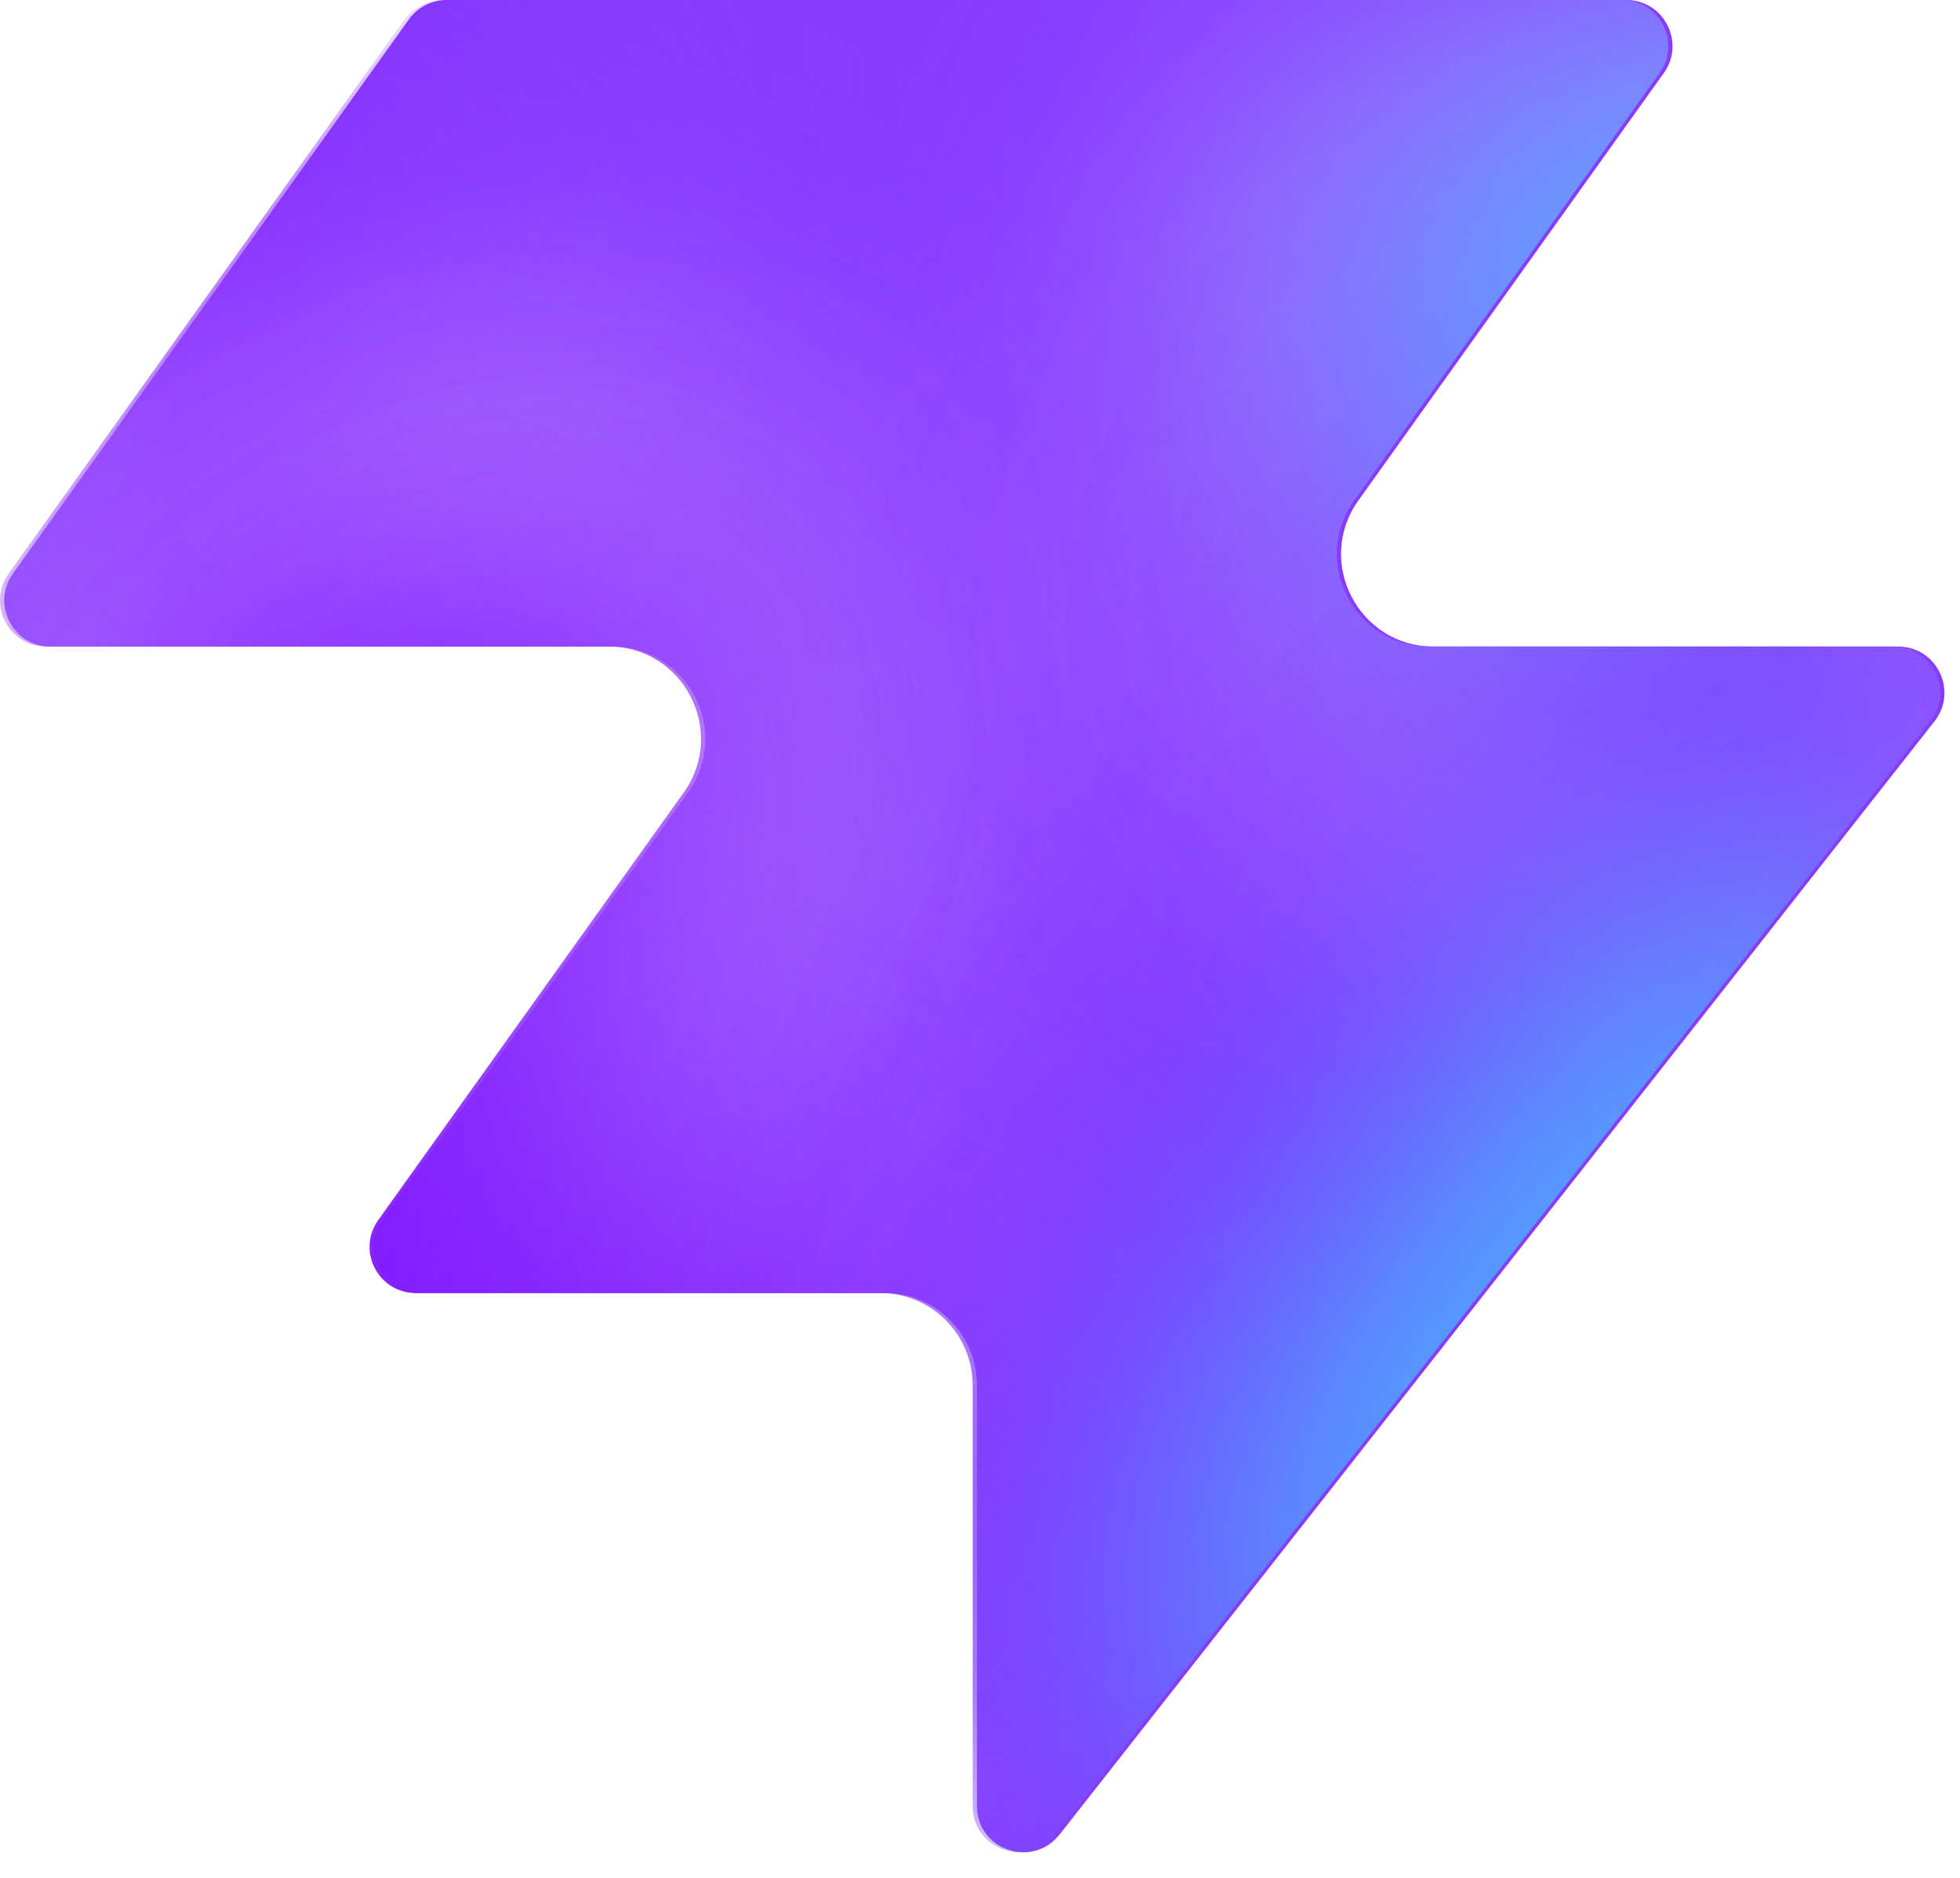
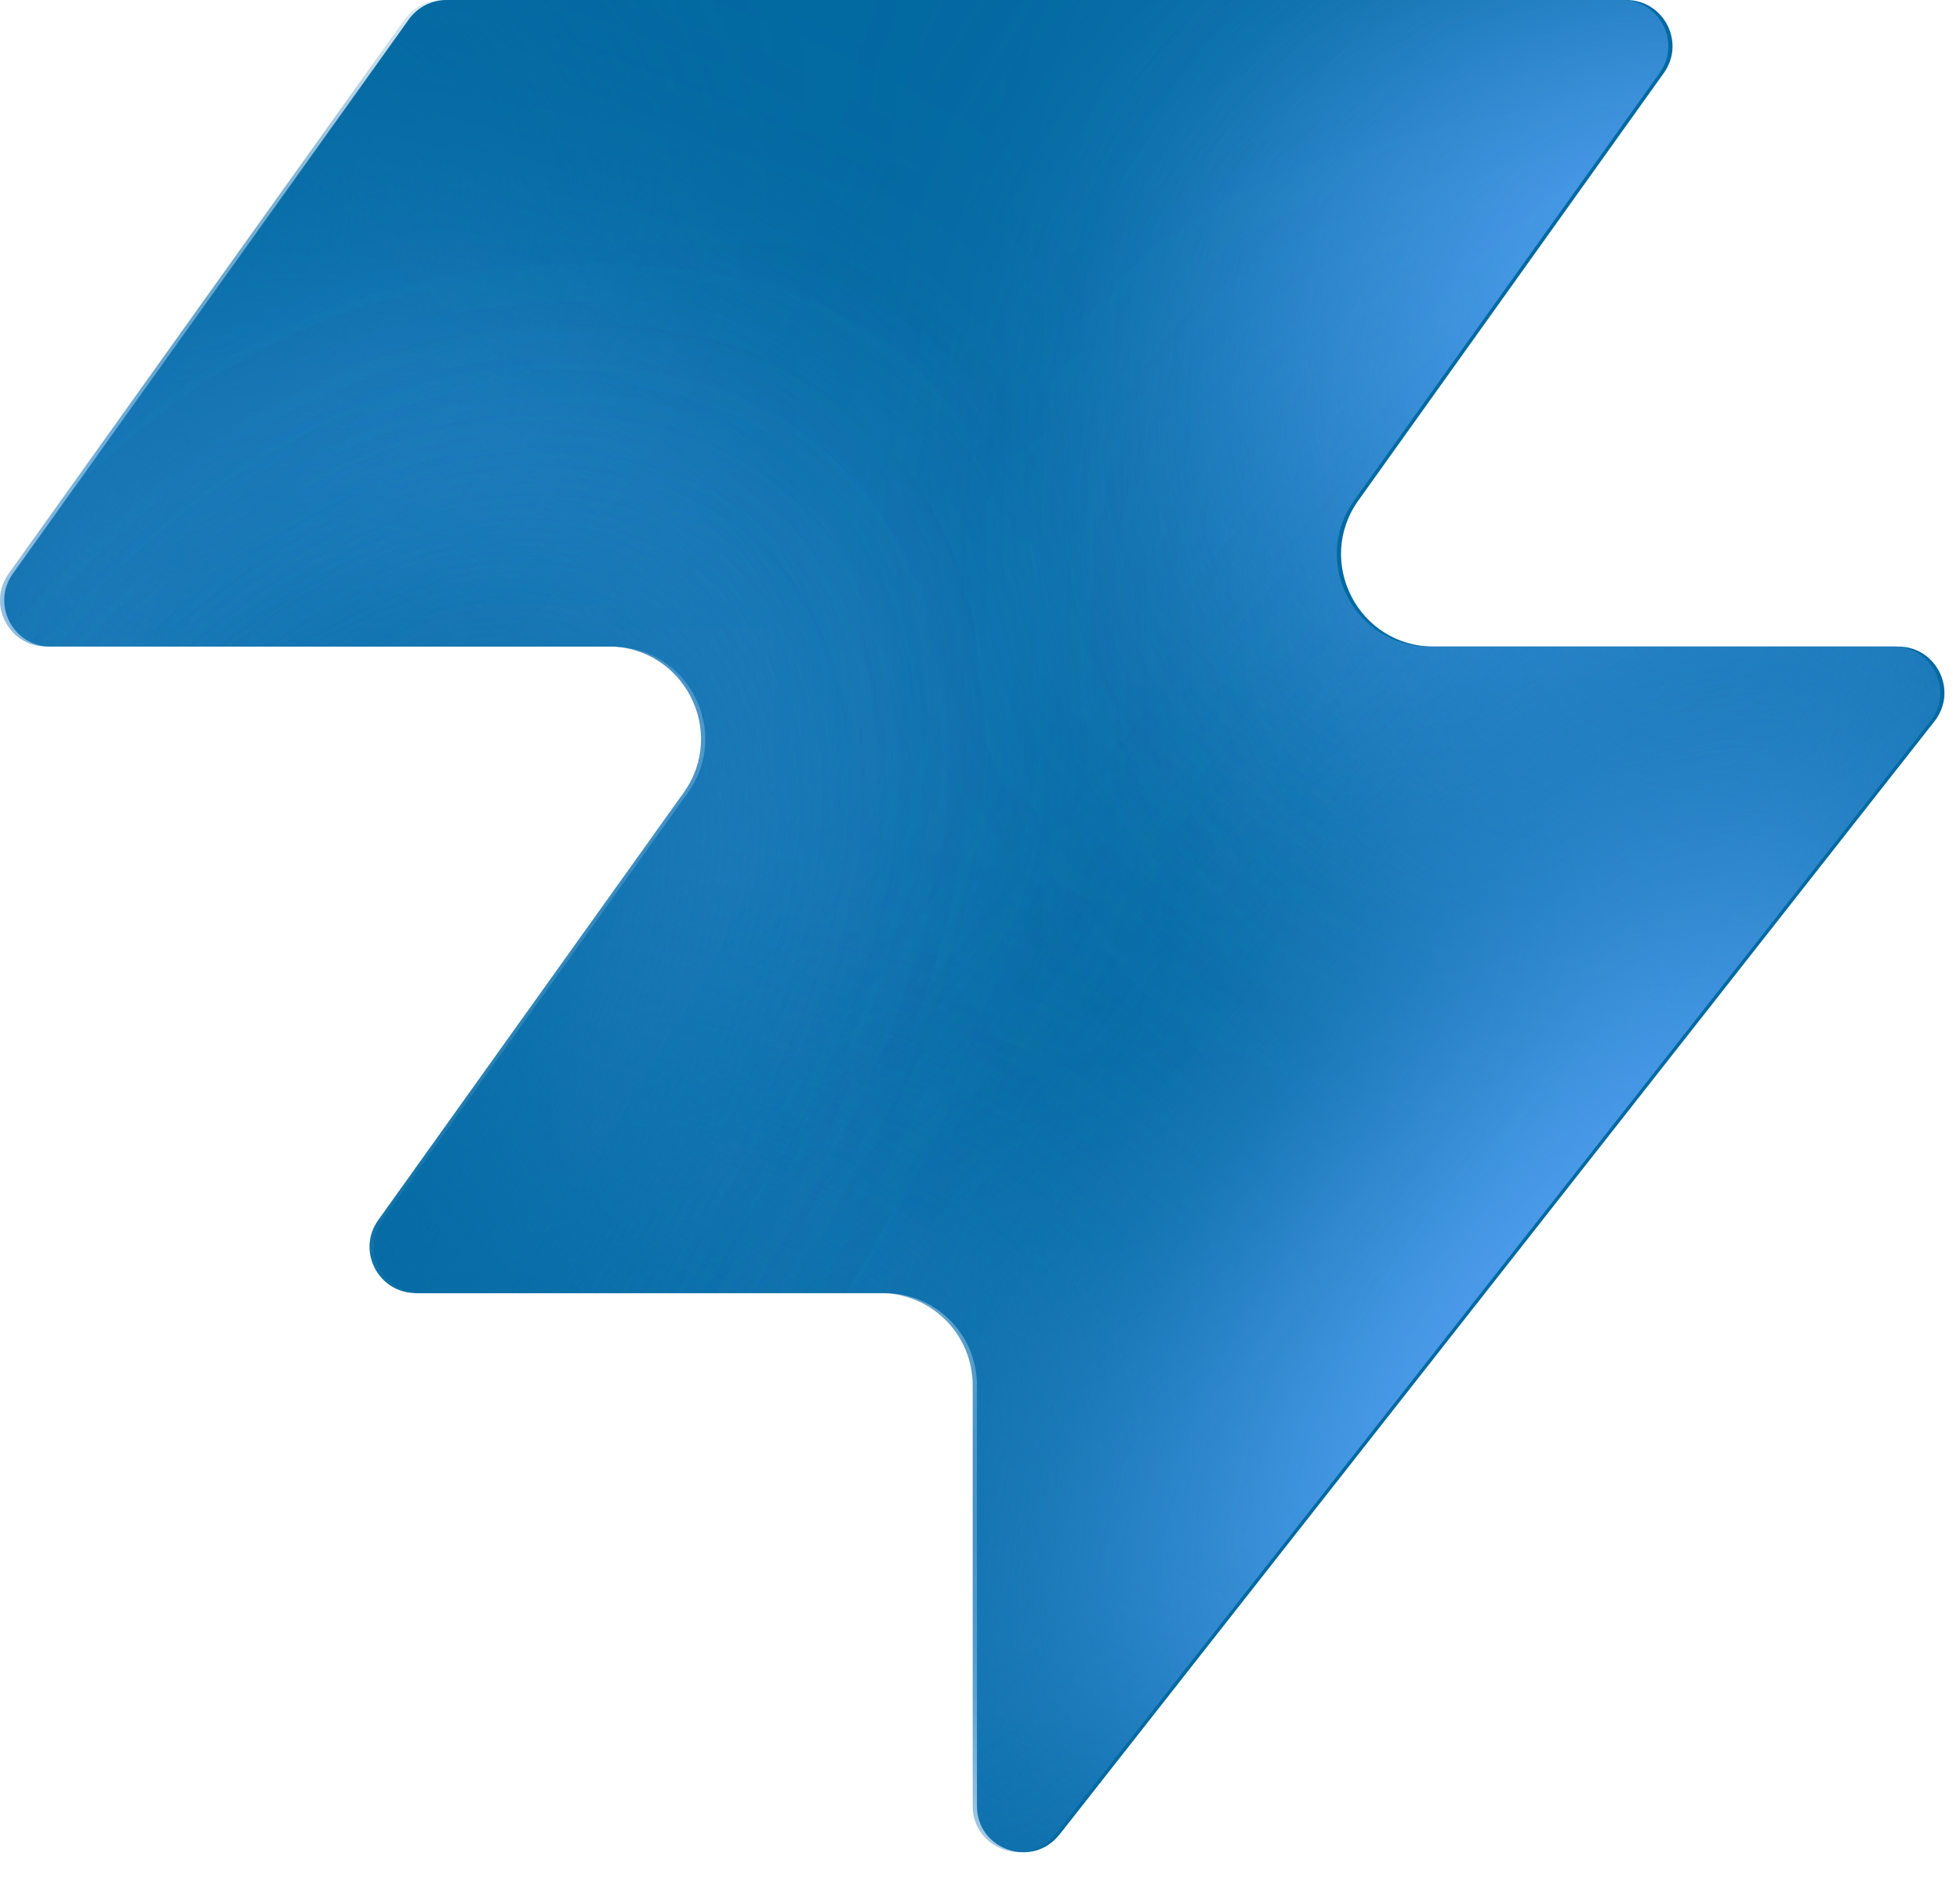
<svg xmlns="http://www.w3.org/2000/svg" width="48" height="46" fill="none" viewBox="0 0 48 46">
-   <path fill="#863bff" d="M25.946 44.938c-.664.845-2.021.375-2.021-.698V33.937a2.26 2.26 0 0 0-2.262-2.262H10.287c-.92 0-1.456-1.04-.92-1.788l7.48-10.471c1.07-1.497 0-3.578-1.842-3.578H1.237c-.92 0-1.456-1.04-.92-1.788L10.013.474c.214-.297.556-.474.92-.474h28.894c.92 0 1.456 1.04.92 1.788l-7.48 10.471c-1.07 1.498 0 3.579 1.842 3.579h11.377c.943 0 1.473 1.088.89 1.83L25.947 44.94z" style="fill:#863bff;fill:color(display-p3 .525 .23 1);fill-opacity:1" />
+   <path fill="#0369A1" d="M25.946 44.938c-.664.845-2.021.375-2.021-.698V33.937a2.26 2.26 0 0 0-2.262-2.262H10.287c-.92 0-1.456-1.04-.92-1.788l7.48-10.471c1.07-1.497 0-3.578-1.842-3.578H1.237c-.92 0-1.456-1.04-.92-1.788L10.013.474c.214-.297.556-.474.92-.474h28.894c.92 0 1.456 1.04.92 1.788l-7.48 10.471c-1.07 1.498 0 3.579 1.842 3.579h11.377c.943 0 1.473 1.088.89 1.83L25.947 44.94z" style="fill:#0369A1;fill-opacity:1" />
  <mask id="a" width="48" height="46" x="0" y="0" maskUnits="userSpaceOnUse" style="mask-type:alpha">
    <path fill="#000" d="M25.842 44.938c-.664.844-2.021.375-2.021-.698V33.937a2.26 2.26 0 0 0-2.262-2.262H10.183c-.92 0-1.456-1.04-.92-1.788l7.48-10.471c1.07-1.498 0-3.579-1.842-3.579H1.133c-.92 0-1.456-1.04-.92-1.787L9.91.473c.214-.297.556-.474.92-.474h28.894c.92 0 1.456 1.04.92 1.788l-7.48 10.471c-1.07 1.498 0 3.578 1.842 3.578h11.377c.943 0 1.473 1.088.89 1.832L25.843 44.94z" style="fill:#000;fill-opacity:1" />
  </mask>
  <g mask="url(#a)">
    <g filter="url(#b)">
-       <ellipse cx="5.508" cy="14.704" fill="#ede6ff" rx="5.508" ry="14.704" style="fill:#ede6ff;fill:color(display-p3 .927 .903 1);fill-opacity:1" transform="matrix(.00324 1 1 -.00324 -4.47 31.516)" />
+       <ellipse cx="5.508" cy="14.704" fill="#60AAFF" rx="5.508" ry="14.704" style="fill:#60AAFF;fill-opacity:1" transform="matrix(.00324 1 1 -.00324 -4.47 31.516)" />
    </g>
    <g filter="url(#c)">
-       <ellipse cx="10.399" cy="29.851" fill="#ede6ff" rx="10.399" ry="29.851" style="fill:#ede6ff;fill:color(display-p3 .927 .903 1);fill-opacity:1" transform="matrix(.00324 1 1 -.00324 -39.328 7.883)" />
+       <ellipse cx="10.399" cy="29.851" fill="#60AAFF" rx="10.399" ry="29.851" style="fill:#60AAFF;fill-opacity:1" transform="matrix(.00324 1 1 -.00324 -39.328 7.883)" />
    </g>
    <g filter="url(#d)">
-       <ellipse cx="5.508" cy="30.487" fill="#7e14ff" rx="5.508" ry="30.487" style="fill:#7e14ff;fill:color(display-p3 .492 .077 1);fill-opacity:1" transform="rotate(89.814 -25.913 -14.639)scale(1 -1)" />
+       <ellipse cx="5.508" cy="30.487" fill="#0369A1" rx="5.508" ry="30.487" style="fill:#0369A1;fill-opacity:1" transform="rotate(89.814 -25.913 -14.639)scale(1 -1)" />
    </g>
    <g filter="url(#e)">
-       <ellipse cx="5.508" cy="30.599" fill="#7e14ff" rx="5.508" ry="30.599" style="fill:#7e14ff;fill:color(display-p3 .492 .077 1);fill-opacity:1" transform="rotate(89.814 -32.644 -3.334)scale(1 -1)" />
+       <ellipse cx="5.508" cy="30.599" fill="#0369A1" rx="5.508" ry="30.599" style="fill:#0369A1;fill-opacity:1" transform="rotate(89.814 -32.644 -3.334)scale(1 -1)" />
    </g>
    <g filter="url(#f)">
-       <ellipse cx="5.508" cy="30.599" fill="#7e14ff" rx="5.508" ry="30.599" style="fill:#7e14ff;fill:color(display-p3 .492 .077 1);fill-opacity:1" transform="matrix(.00324 1 1 -.00324 -34.34 30.47)" />
+       <ellipse cx="5.508" cy="30.599" fill="#0369A1" rx="5.508" ry="30.599" style="fill:#0369A1;fill-opacity:1" transform="matrix(.00324 1 1 -.00324 -34.34 30.47)" />
    </g>
    <g filter="url(#g)">
-       <ellipse cx="14.072" cy="22.078" fill="#ede6ff" rx="14.072" ry="22.078" style="fill:#ede6ff;fill:color(display-p3 .927 .903 1);fill-opacity:1" transform="rotate(93.35 24.506 48.493)scale(-1 1)" />
+       <ellipse cx="14.072" cy="22.078" fill="#60AAFF" rx="14.072" ry="22.078" style="fill:#60AAFF;fill-opacity:1" transform="rotate(93.35 24.506 48.493)scale(-1 1)" />
    </g>
    <g filter="url(#h)">
-       <ellipse cx="3.47" cy="21.501" fill="#7e14ff" rx="3.47" ry="21.501" style="fill:#7e14ff;fill:color(display-p3 .492 .077 1);fill-opacity:1" transform="rotate(89.009 28.708 47.59)scale(-1 1)" />
+       <ellipse cx="3.47" cy="21.501" fill="#0369A1" rx="3.47" ry="21.501" style="fill:#0369A1;fill-opacity:1" transform="rotate(89.009 28.708 47.59)scale(-1 1)" />
    </g>
    <g filter="url(#i)">
-       <ellipse cx="3.47" cy="21.501" fill="#7e14ff" rx="3.47" ry="21.501" style="fill:#7e14ff;fill:color(display-p3 .492 .077 1);fill-opacity:1" transform="rotate(89.009 28.708 47.59)scale(-1 1)" />
+       <ellipse cx="3.47" cy="21.501" fill="#0369A1" rx="3.47" ry="21.501" style="fill:#0369A1;fill-opacity:1" transform="rotate(89.009 28.708 47.59)scale(-1 1)" />
    </g>
    <g filter="url(#j)">
-       <ellipse cx=".387" cy="8.972" fill="#7e14ff" rx="4.407" ry="29.108" style="fill:#7e14ff;fill:color(display-p3 .492 .077 1);fill-opacity:1" transform="rotate(39.51 .387 8.972)" />
+       <ellipse cx=".387" cy="8.972" fill="#0369A1" rx="4.407" ry="29.108" style="fill:#0369A1;fill-opacity:1" transform="rotate(39.51 .387 8.972)" />
    </g>
    <g filter="url(#k)">
-       <ellipse cx="47.523" cy="-6.092" fill="#7e14ff" rx="4.407" ry="29.108" style="fill:#7e14ff;fill:color(display-p3 .492 .077 1);fill-opacity:1" transform="rotate(37.892 47.523 -6.092)" />
+       <ellipse cx="47.523" cy="-6.092" fill="#0369A1" rx="4.407" ry="29.108" style="fill:#0369A1;fill-opacity:1" transform="rotate(37.892 47.523 -6.092)" />
    </g>
    <g filter="url(#l)">
-       <ellipse cx="41.412" cy="6.333" fill="#47bfff" rx="5.971" ry="9.665" style="fill:#47bfff;fill:color(display-p3 .28 .748 1);fill-opacity:1" transform="rotate(37.892 41.412 6.333)" />
+       <ellipse cx="41.412" cy="6.333" fill="#60AAFF" rx="5.971" ry="9.665" style="fill:#60AAFF;fill-opacity:1" transform="rotate(37.892 41.412 6.333)" />
    </g>
    <g filter="url(#m)">
-       <ellipse cx="-1.879" cy="38.332" fill="#7e14ff" rx="4.407" ry="29.108" style="fill:#7e14ff;fill:color(display-p3 .492 .077 1);fill-opacity:1" transform="rotate(37.892 -1.88 38.332)" />
+       <ellipse cx="-1.879" cy="38.332" fill="#0369A1" rx="4.407" ry="29.108" style="fill:#0369A1;fill-opacity:1" transform="rotate(37.892 -1.88 38.332)" />
    </g>
    <g filter="url(#n)">
-       <ellipse cx="-1.879" cy="38.332" fill="#7e14ff" rx="4.407" ry="29.108" style="fill:#7e14ff;fill:color(display-p3 .492 .077 1);fill-opacity:1" transform="rotate(37.892 -1.88 38.332)" />
+       <ellipse cx="-1.879" cy="38.332" fill="#0369A1" rx="4.407" ry="29.108" style="fill:#0369A1;fill-opacity:1" transform="rotate(37.892 -1.88 38.332)" />
    </g>
    <g filter="url(#o)">
-       <ellipse cx="35.651" cy="29.907" fill="#7e14ff" rx="4.407" ry="29.108" style="fill:#7e14ff;fill:color(display-p3 .492 .077 1);fill-opacity:1" transform="rotate(37.892 35.651 29.907)" />
+       <ellipse cx="35.651" cy="29.907" fill="#0369A1" rx="4.407" ry="29.108" style="fill:#0369A1;fill-opacity:1" transform="rotate(37.892 35.651 29.907)" />
    </g>
    <g filter="url(#p)">
-       <ellipse cx="38.418" cy="32.4" fill="#47bfff" rx="5.971" ry="15.297" style="fill:#47bfff;fill:color(display-p3 .28 .748 1);fill-opacity:1" transform="rotate(37.892 38.418 32.4)" />
+       <ellipse cx="38.418" cy="32.4" fill="#60AAFF" rx="5.971" ry="15.297" style="fill:#60AAFF;fill-opacity:1" transform="rotate(37.892 38.418 32.4)" />
    </g>
  </g>
  <defs>
    <filter id="b" width="60.045" height="41.654" x="-19.77" y="16.149" color-interpolation-filters="sRGB" filterUnits="userSpaceOnUse">
      <feFlood flood-opacity="0" result="BackgroundImageFix" />
      <feBlend in="SourceGraphic" in2="BackgroundImageFix" result="shape" />
      <feGaussianBlur result="effect1_foregroundBlur_2002_17158" stdDeviation="7.659" />
    </filter>
    <filter id="c" width="90.34" height="51.437" x="-54.613" y="-7.533" color-interpolation-filters="sRGB" filterUnits="userSpaceOnUse">
      <feFlood flood-opacity="0" result="BackgroundImageFix" />
      <feBlend in="SourceGraphic" in2="BackgroundImageFix" result="shape" />
      <feGaussianBlur result="effect1_foregroundBlur_2002_17158" stdDeviation="7.659" />
    </filter>
    <filter id="d" width="79.355" height="29.4" x="-49.64" y="2.03" color-interpolation-filters="sRGB" filterUnits="userSpaceOnUse">
      <feFlood flood-opacity="0" result="BackgroundImageFix" />
      <feBlend in="SourceGraphic" in2="BackgroundImageFix" result="shape" />
      <feGaussianBlur result="effect1_foregroundBlur_2002_17158" stdDeviation="4.596" />
    </filter>
    <filter id="e" width="79.579" height="29.4" x="-45.045" y="20.029" color-interpolation-filters="sRGB" filterUnits="userSpaceOnUse">
      <feFlood flood-opacity="0" result="BackgroundImageFix" />
      <feBlend in="SourceGraphic" in2="BackgroundImageFix" result="shape" />
      <feGaussianBlur result="effect1_foregroundBlur_2002_17158" stdDeviation="4.596" />
    </filter>
    <filter id="f" width="79.579" height="29.4" x="-43.513" y="21.178" color-interpolation-filters="sRGB" filterUnits="userSpaceOnUse">
      <feFlood flood-opacity="0" result="BackgroundImageFix" />
      <feBlend in="SourceGraphic" in2="BackgroundImageFix" result="shape" />
      <feGaussianBlur result="effect1_foregroundBlur_2002_17158" stdDeviation="4.596" />
    </filter>
    <filter id="g" width="74.749" height="58.852" x="15.756" y="-17.901" color-interpolation-filters="sRGB" filterUnits="userSpaceOnUse">
      <feFlood flood-opacity="0" result="BackgroundImageFix" />
      <feBlend in="SourceGraphic" in2="BackgroundImageFix" result="shape" />
      <feGaussianBlur result="effect1_foregroundBlur_2002_17158" stdDeviation="7.659" />
    </filter>
    <filter id="h" width="61.377" height="25.362" x="23.548" y="2.284" color-interpolation-filters="sRGB" filterUnits="userSpaceOnUse">
      <feFlood flood-opacity="0" result="BackgroundImageFix" />
      <feBlend in="SourceGraphic" in2="BackgroundImageFix" result="shape" />
      <feGaussianBlur result="effect1_foregroundBlur_2002_17158" stdDeviation="4.596" />
    </filter>
    <filter id="i" width="61.377" height="25.362" x="23.548" y="2.284" color-interpolation-filters="sRGB" filterUnits="userSpaceOnUse">
      <feFlood flood-opacity="0" result="BackgroundImageFix" />
      <feBlend in="SourceGraphic" in2="BackgroundImageFix" result="shape" />
      <feGaussianBlur result="effect1_foregroundBlur_2002_17158" stdDeviation="4.596" />
    </filter>
    <filter id="j" width="56.045" height="63.649" x="-27.636" y="-22.853" color-interpolation-filters="sRGB" filterUnits="userSpaceOnUse">
      <feFlood flood-opacity="0" result="BackgroundImageFix" />
      <feBlend in="SourceGraphic" in2="BackgroundImageFix" result="shape" />
      <feGaussianBlur result="effect1_foregroundBlur_2002_17158" stdDeviation="4.596" />
    </filter>
    <filter id="k" width="54.814" height="64.646" x="20.116" y="-38.415" color-interpolation-filters="sRGB" filterUnits="userSpaceOnUse">
      <feFlood flood-opacity="0" result="BackgroundImageFix" />
      <feBlend in="SourceGraphic" in2="BackgroundImageFix" result="shape" />
      <feGaussianBlur result="effect1_foregroundBlur_2002_17158" stdDeviation="4.596" />
    </filter>
    <filter id="l" width="33.541" height="35.313" x="24.641" y="-11.323" color-interpolation-filters="sRGB" filterUnits="userSpaceOnUse">
      <feFlood flood-opacity="0" result="BackgroundImageFix" />
      <feBlend in="SourceGraphic" in2="BackgroundImageFix" result="shape" />
      <feGaussianBlur result="effect1_foregroundBlur_2002_17158" stdDeviation="4.596" />
    </filter>
    <filter id="m" width="54.814" height="64.646" x="-29.286" y="6.009" color-interpolation-filters="sRGB" filterUnits="userSpaceOnUse">
      <feFlood flood-opacity="0" result="BackgroundImageFix" />
      <feBlend in="SourceGraphic" in2="BackgroundImageFix" result="shape" />
      <feGaussianBlur result="effect1_foregroundBlur_2002_17158" stdDeviation="4.596" />
    </filter>
    <filter id="n" width="54.814" height="64.646" x="-29.286" y="6.009" color-interpolation-filters="sRGB" filterUnits="userSpaceOnUse">
      <feFlood flood-opacity="0" result="BackgroundImageFix" />
      <feBlend in="SourceGraphic" in2="BackgroundImageFix" result="shape" />
      <feGaussianBlur result="effect1_foregroundBlur_2002_17158" stdDeviation="4.596" />
    </filter>
    <filter id="o" width="54.814" height="64.646" x="8.244" y="-2.416" color-interpolation-filters="sRGB" filterUnits="userSpaceOnUse">
      <feFlood flood-opacity="0" result="BackgroundImageFix" />
      <feBlend in="SourceGraphic" in2="BackgroundImageFix" result="shape" />
      <feGaussianBlur result="effect1_foregroundBlur_2002_17158" stdDeviation="4.596" />
    </filter>
    <filter id="p" width="39.409" height="43.623" x="18.713" y="10.588" color-interpolation-filters="sRGB" filterUnits="userSpaceOnUse">
      <feFlood flood-opacity="0" result="BackgroundImageFix" />
      <feBlend in="SourceGraphic" in2="BackgroundImageFix" result="shape" />
      <feGaussianBlur result="effect1_foregroundBlur_2002_17158" stdDeviation="4.596" />
    </filter>
  </defs>
</svg>
